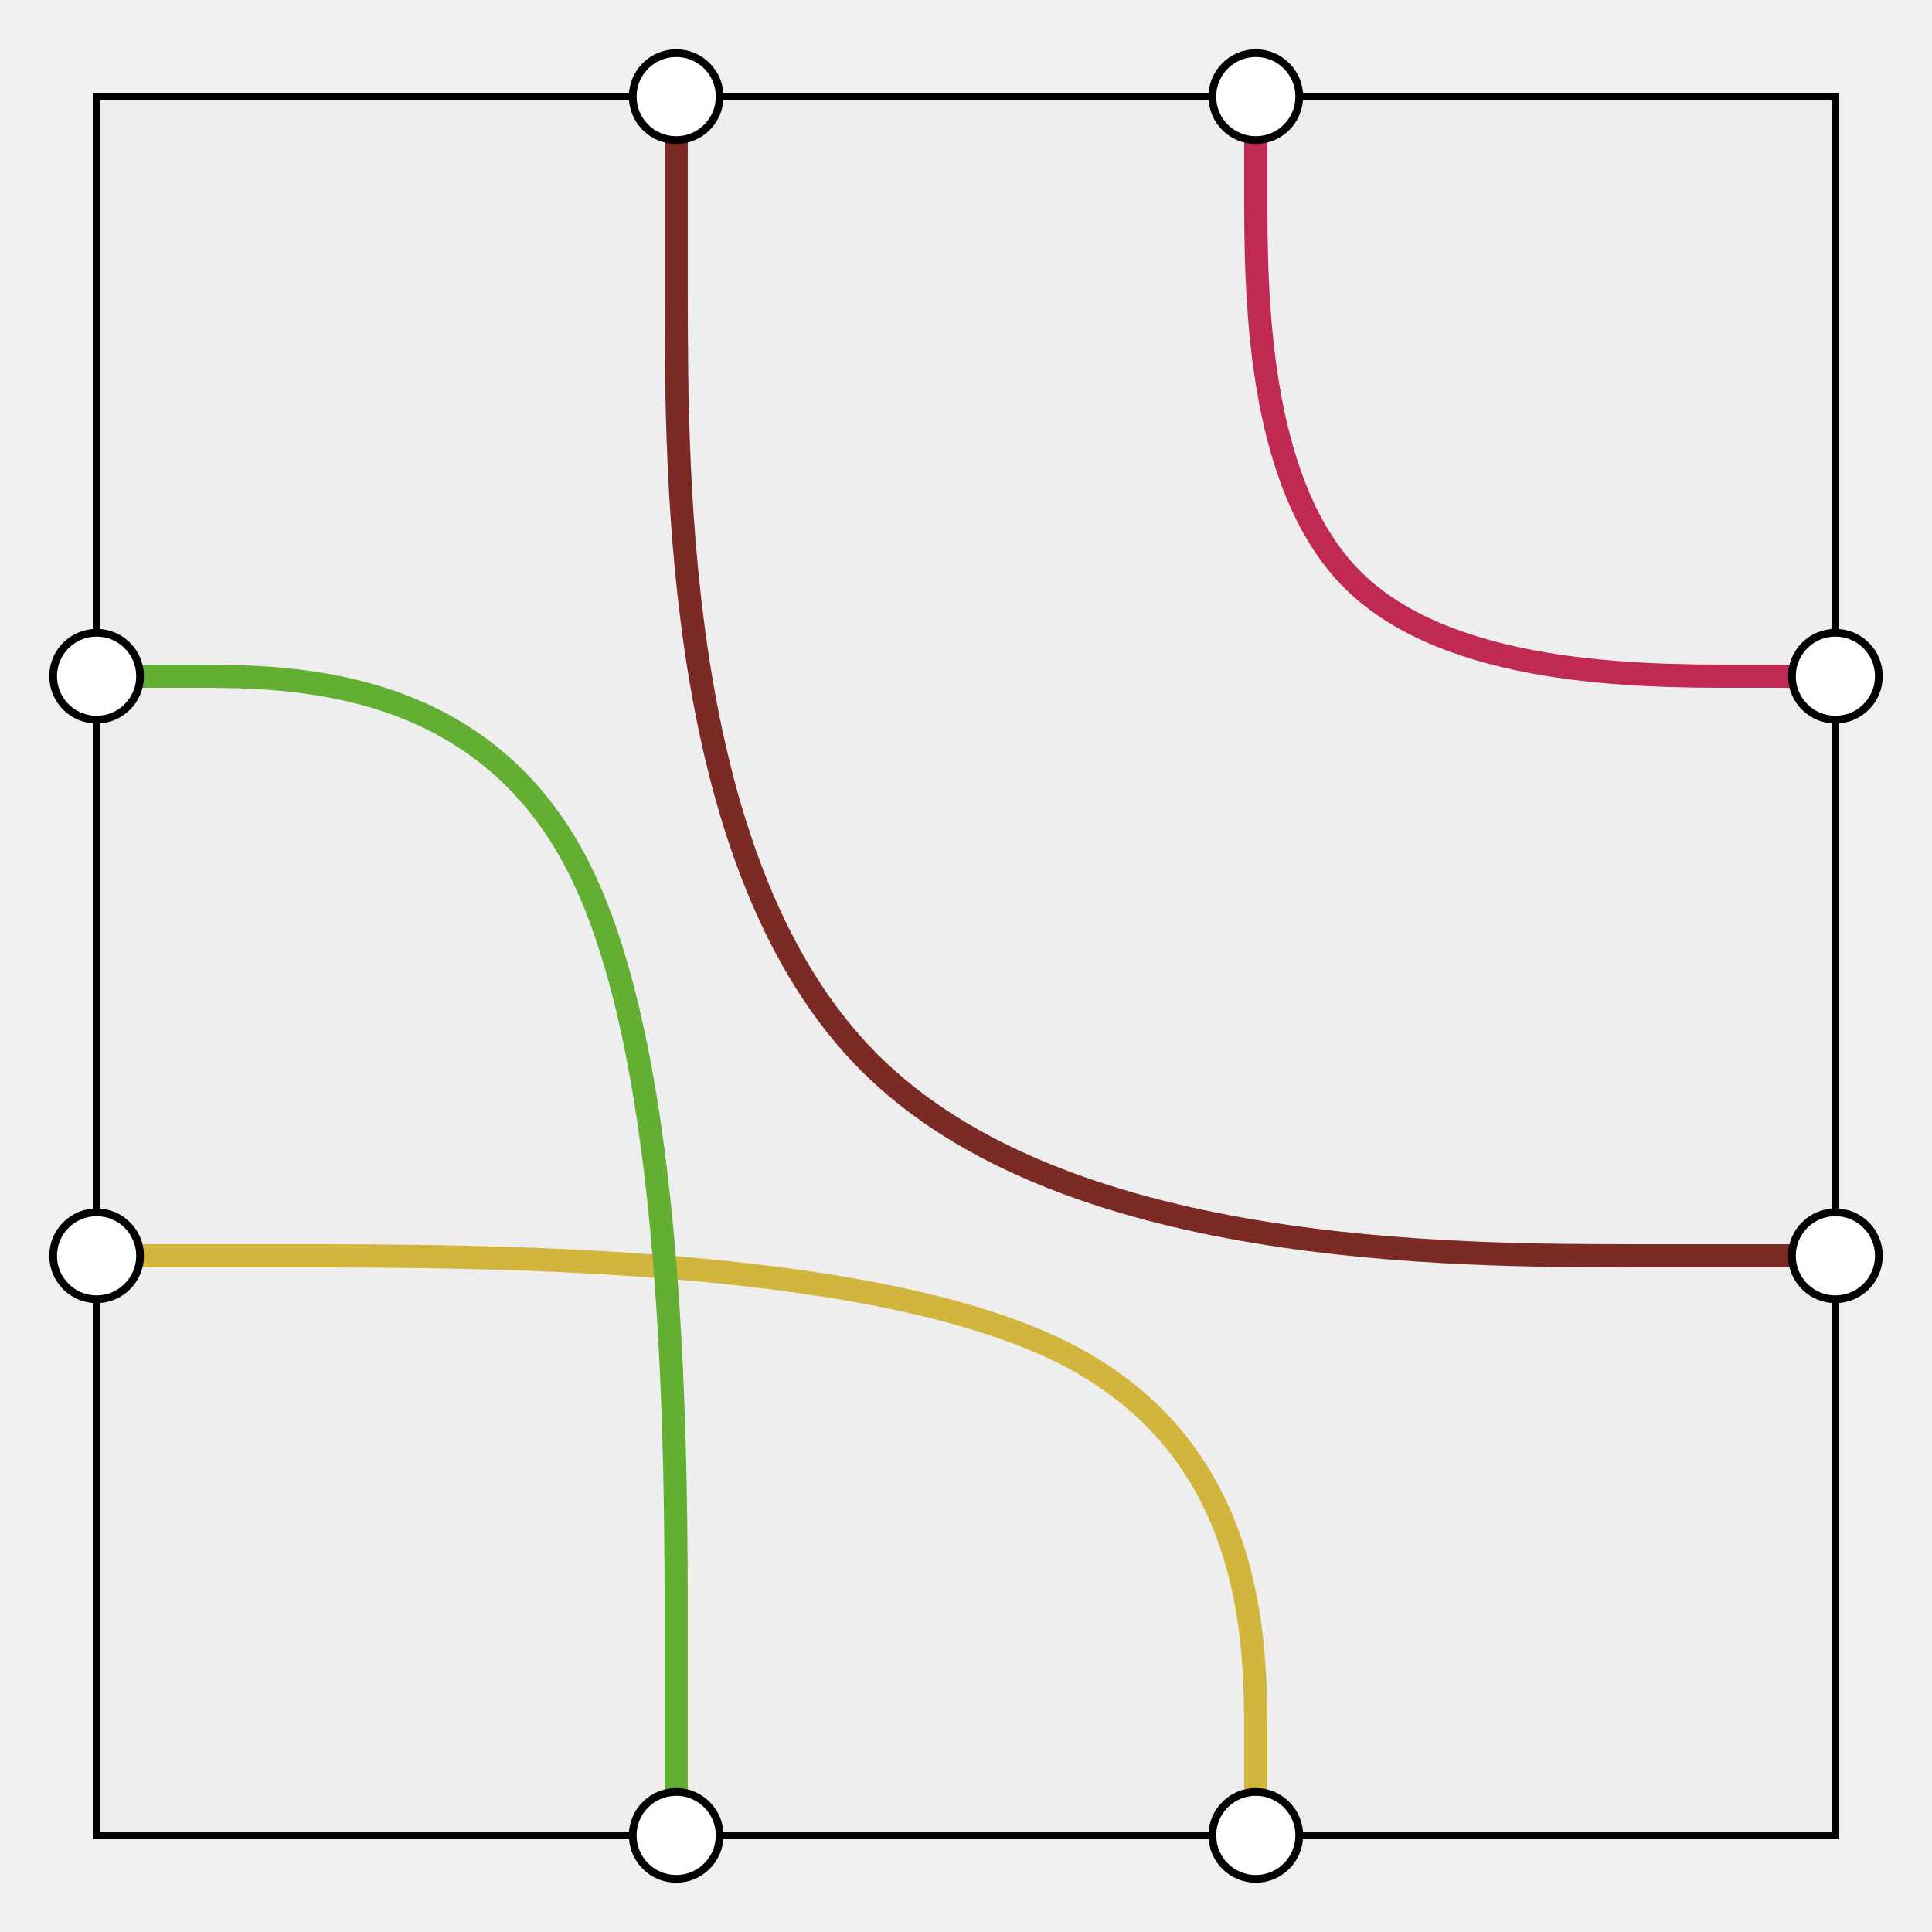
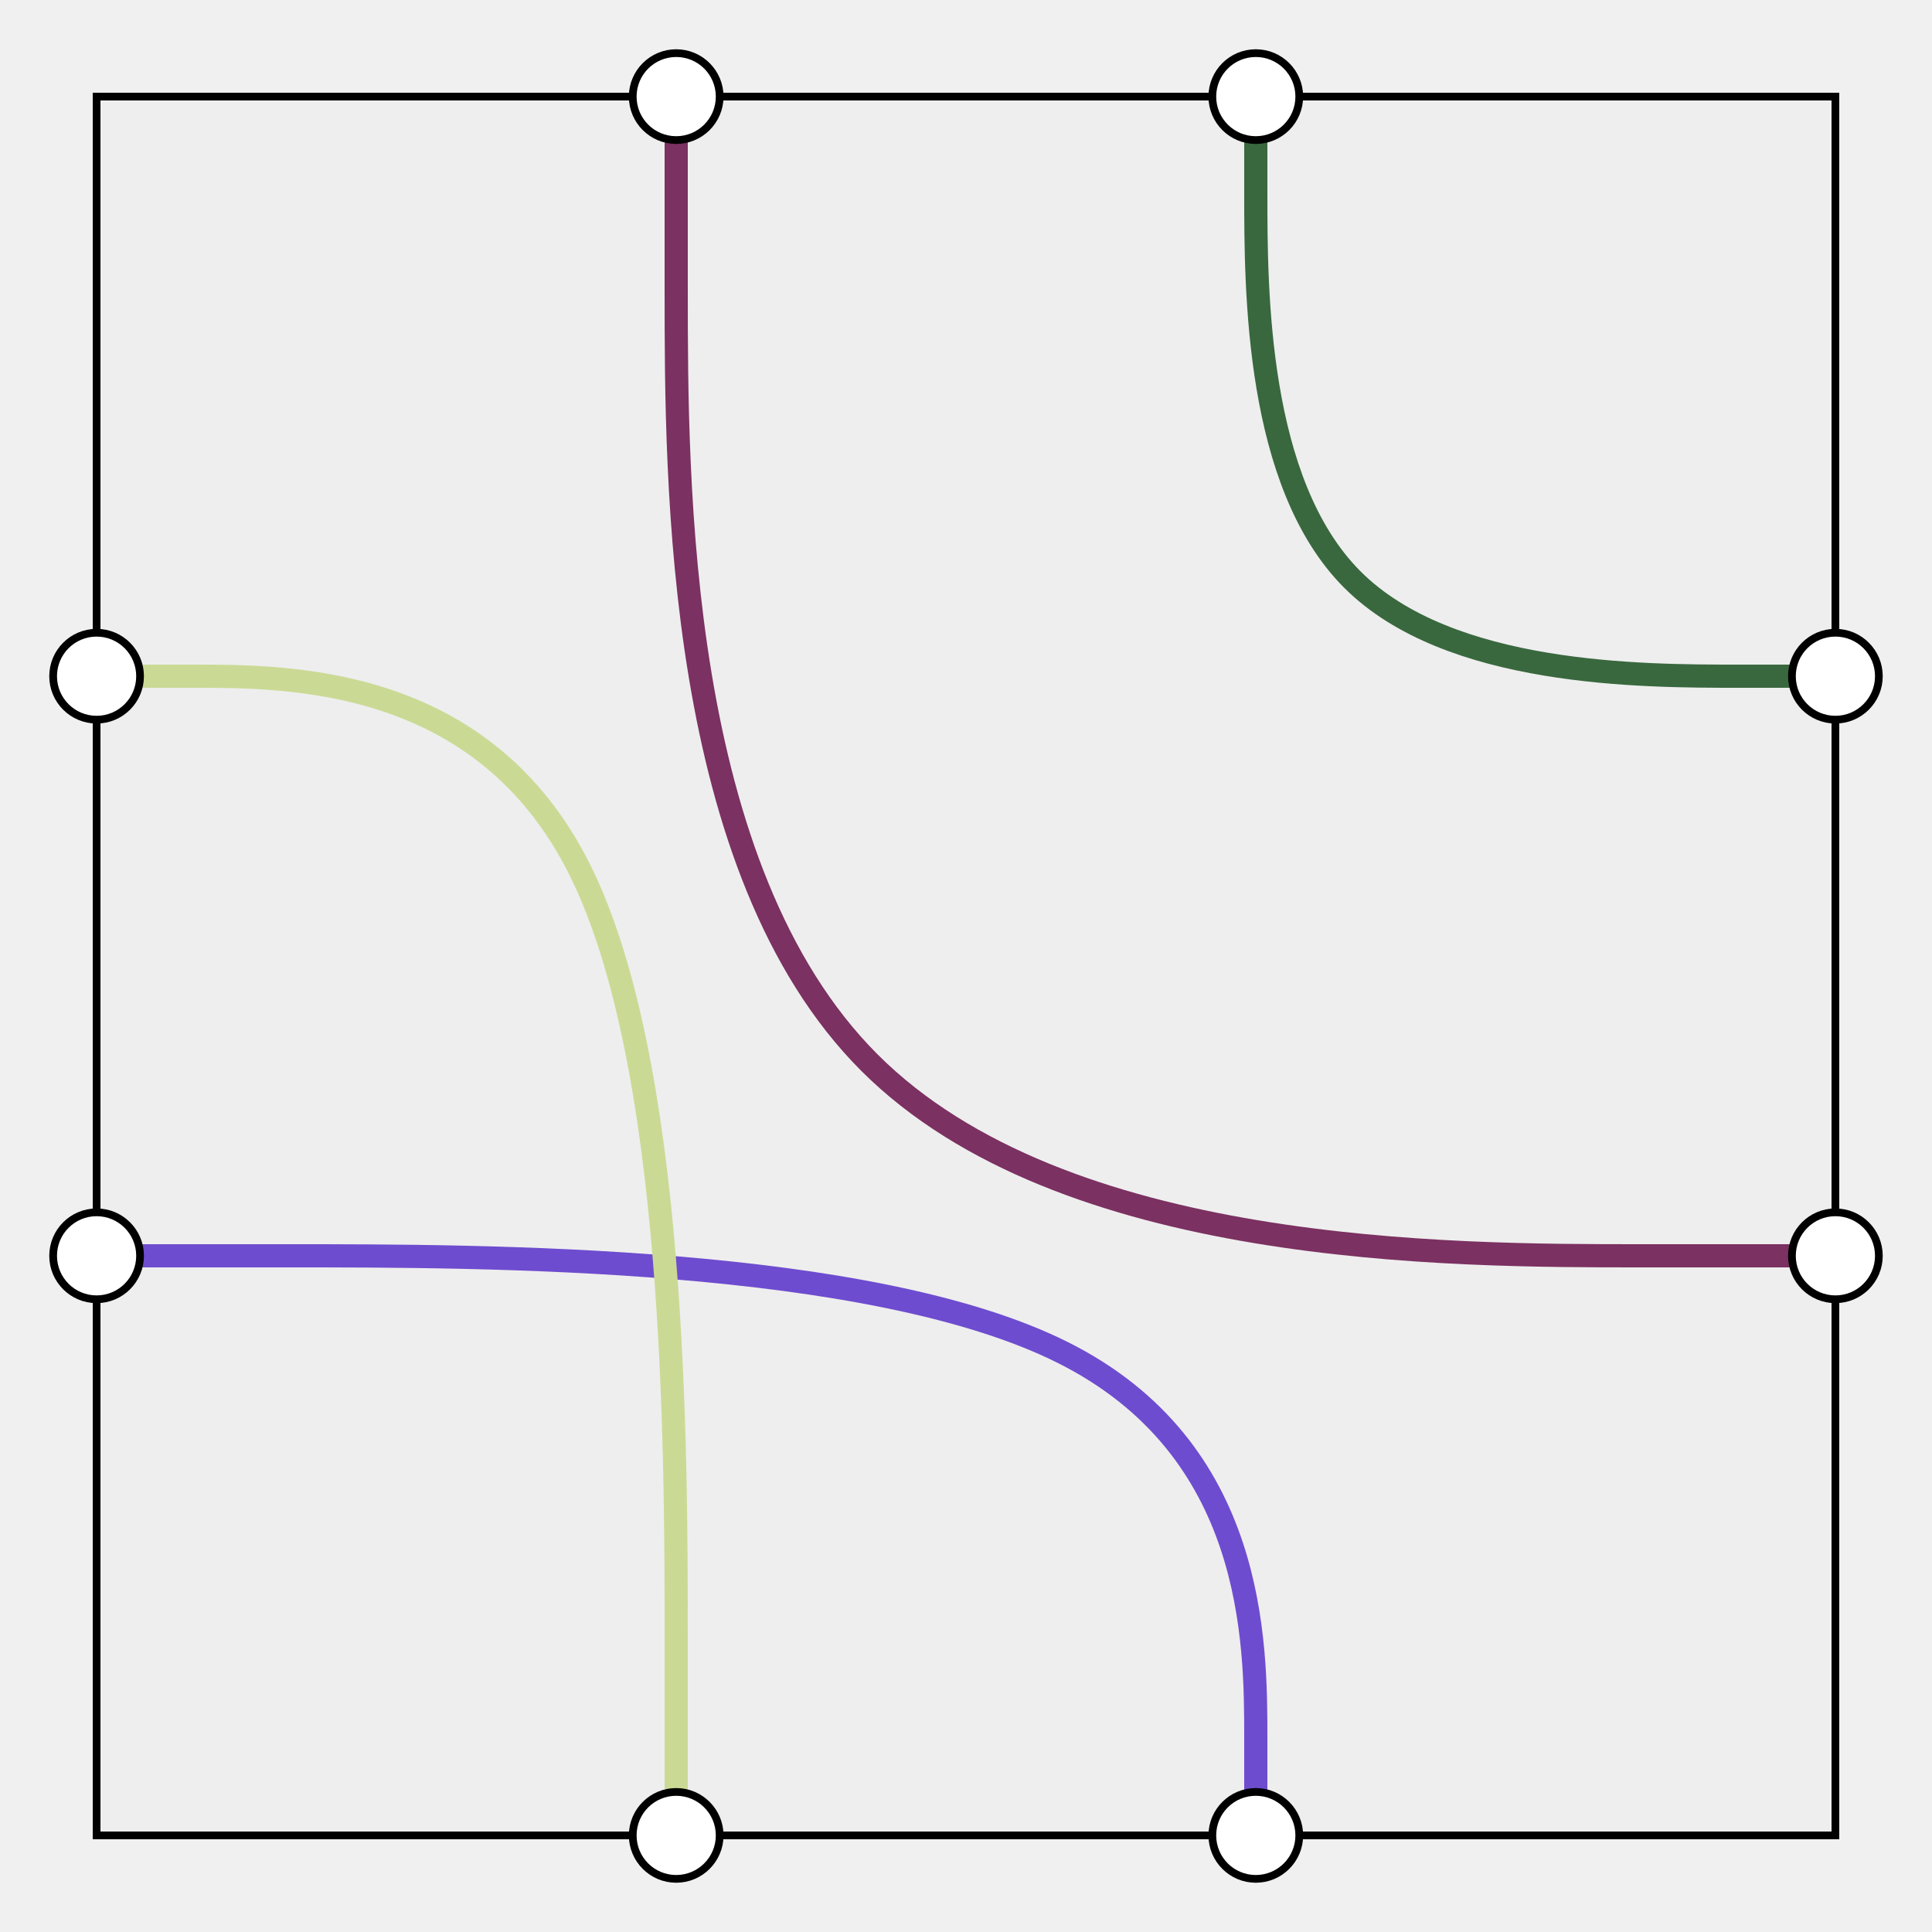
<svg xmlns="http://www.w3.org/2000/svg" width="250" height="250">
  <defs>
    <style type="text/css"> 
  .background, .port {
    stroke: #000000;
    stroke-width: 1;
  }

  .background {
    fill: #eeeeee;
  }

  .port {
    fill: #ffffff;
  }

  .path {
    fill: none;
    stroke-width: 3;
  }
 </style>
  </defs>
  <g>
    <rect class="background" x="12.5" y="12.5" width="225" height="225" />
-     <path class="path" stroke="#7b2a26" d="M87.5,12.5L87.5,37.5C87.5,62.5,87.5,112.5,112.5,137.5C137.5,162.5,187.5,162.5,212.5,162.5C237.5,162.5,237.5,162.5,237.5,162.5L237.5,162.5" />
-     <path class="path" stroke="#bf2952" d="M162.5,12.5L162.5,25C162.5,37.5,162.5,62.5,175,75C187.5,87.5,212.5,87.5,225,87.5C237.5,87.5,237.5,87.5,237.5,87.5L237.5,87.5" />
-     <path class="path" stroke="#d2b53c" d="M162.5,237.5L162.5,225C162.5,212.5,162.5,187.5,137.5,175C112.5,162.5,62.5,162.5,37.5,162.5C12.5,162.5,12.5,162.5,12.5,162.5L12.5,162.5" />
-     <path class="path" stroke="#63af33" d="M87.5,237.5L87.5,212.5C87.5,187.5,87.5,137.5,75,112.5C62.5,87.5,37.5,87.5,25,87.5C12.5,87.5,12.5,87.5,12.5,87.5L12.5,87.5" />
+     <path class="path" stroke="#7b3161" d="M87.5,12.5L87.5,37.5C87.5,62.5,87.5,112.5,112.5,137.5C137.5,162.5,187.5,162.5,212.5,162.5C237.5,162.5,237.5,162.5,237.5,162.5L237.5,162.5" />
+     <path class="path" stroke="#39683e" d="M162.5,12.5L162.5,25C162.5,37.5,162.5,62.5,175,75C187.5,87.5,212.5,87.5,225,87.5C237.5,87.5,237.5,87.5,237.5,87.5L237.5,87.5" />
+     <path class="path" stroke="#6e4ccf" d="M162.5,237.5L162.5,225C162.5,212.5,162.5,187.5,137.5,175C112.5,162.5,62.5,162.5,37.5,162.5C12.5,162.5,12.5,162.5,12.5,162.5L12.5,162.5" />
+     <path class="path" stroke="#cada95" d="M87.5,237.5L87.5,212.5C87.5,187.5,87.5,137.5,75,112.5C62.5,87.5,37.5,87.5,25,87.5C12.5,87.5,12.5,87.5,12.5,87.5L12.5,87.5" />
    <circle class="port" cx="87.5" cy="12.5" r="5.625" />
    <circle class="port" cx="162.5" cy="12.5" r="5.625" />
    <circle class="port" cx="237.5" cy="87.5" r="5.625" />
    <circle class="port" cx="237.5" cy="162.5" r="5.625" />
    <circle class="port" cx="162.5" cy="237.5" r="5.625" />
    <circle class="port" cx="87.5" cy="237.5" r="5.625" />
    <circle class="port" cx="12.5" cy="162.5" r="5.625" />
    <circle class="port" cx="12.5" cy="87.5" r="5.625" />
  </g>
</svg>
